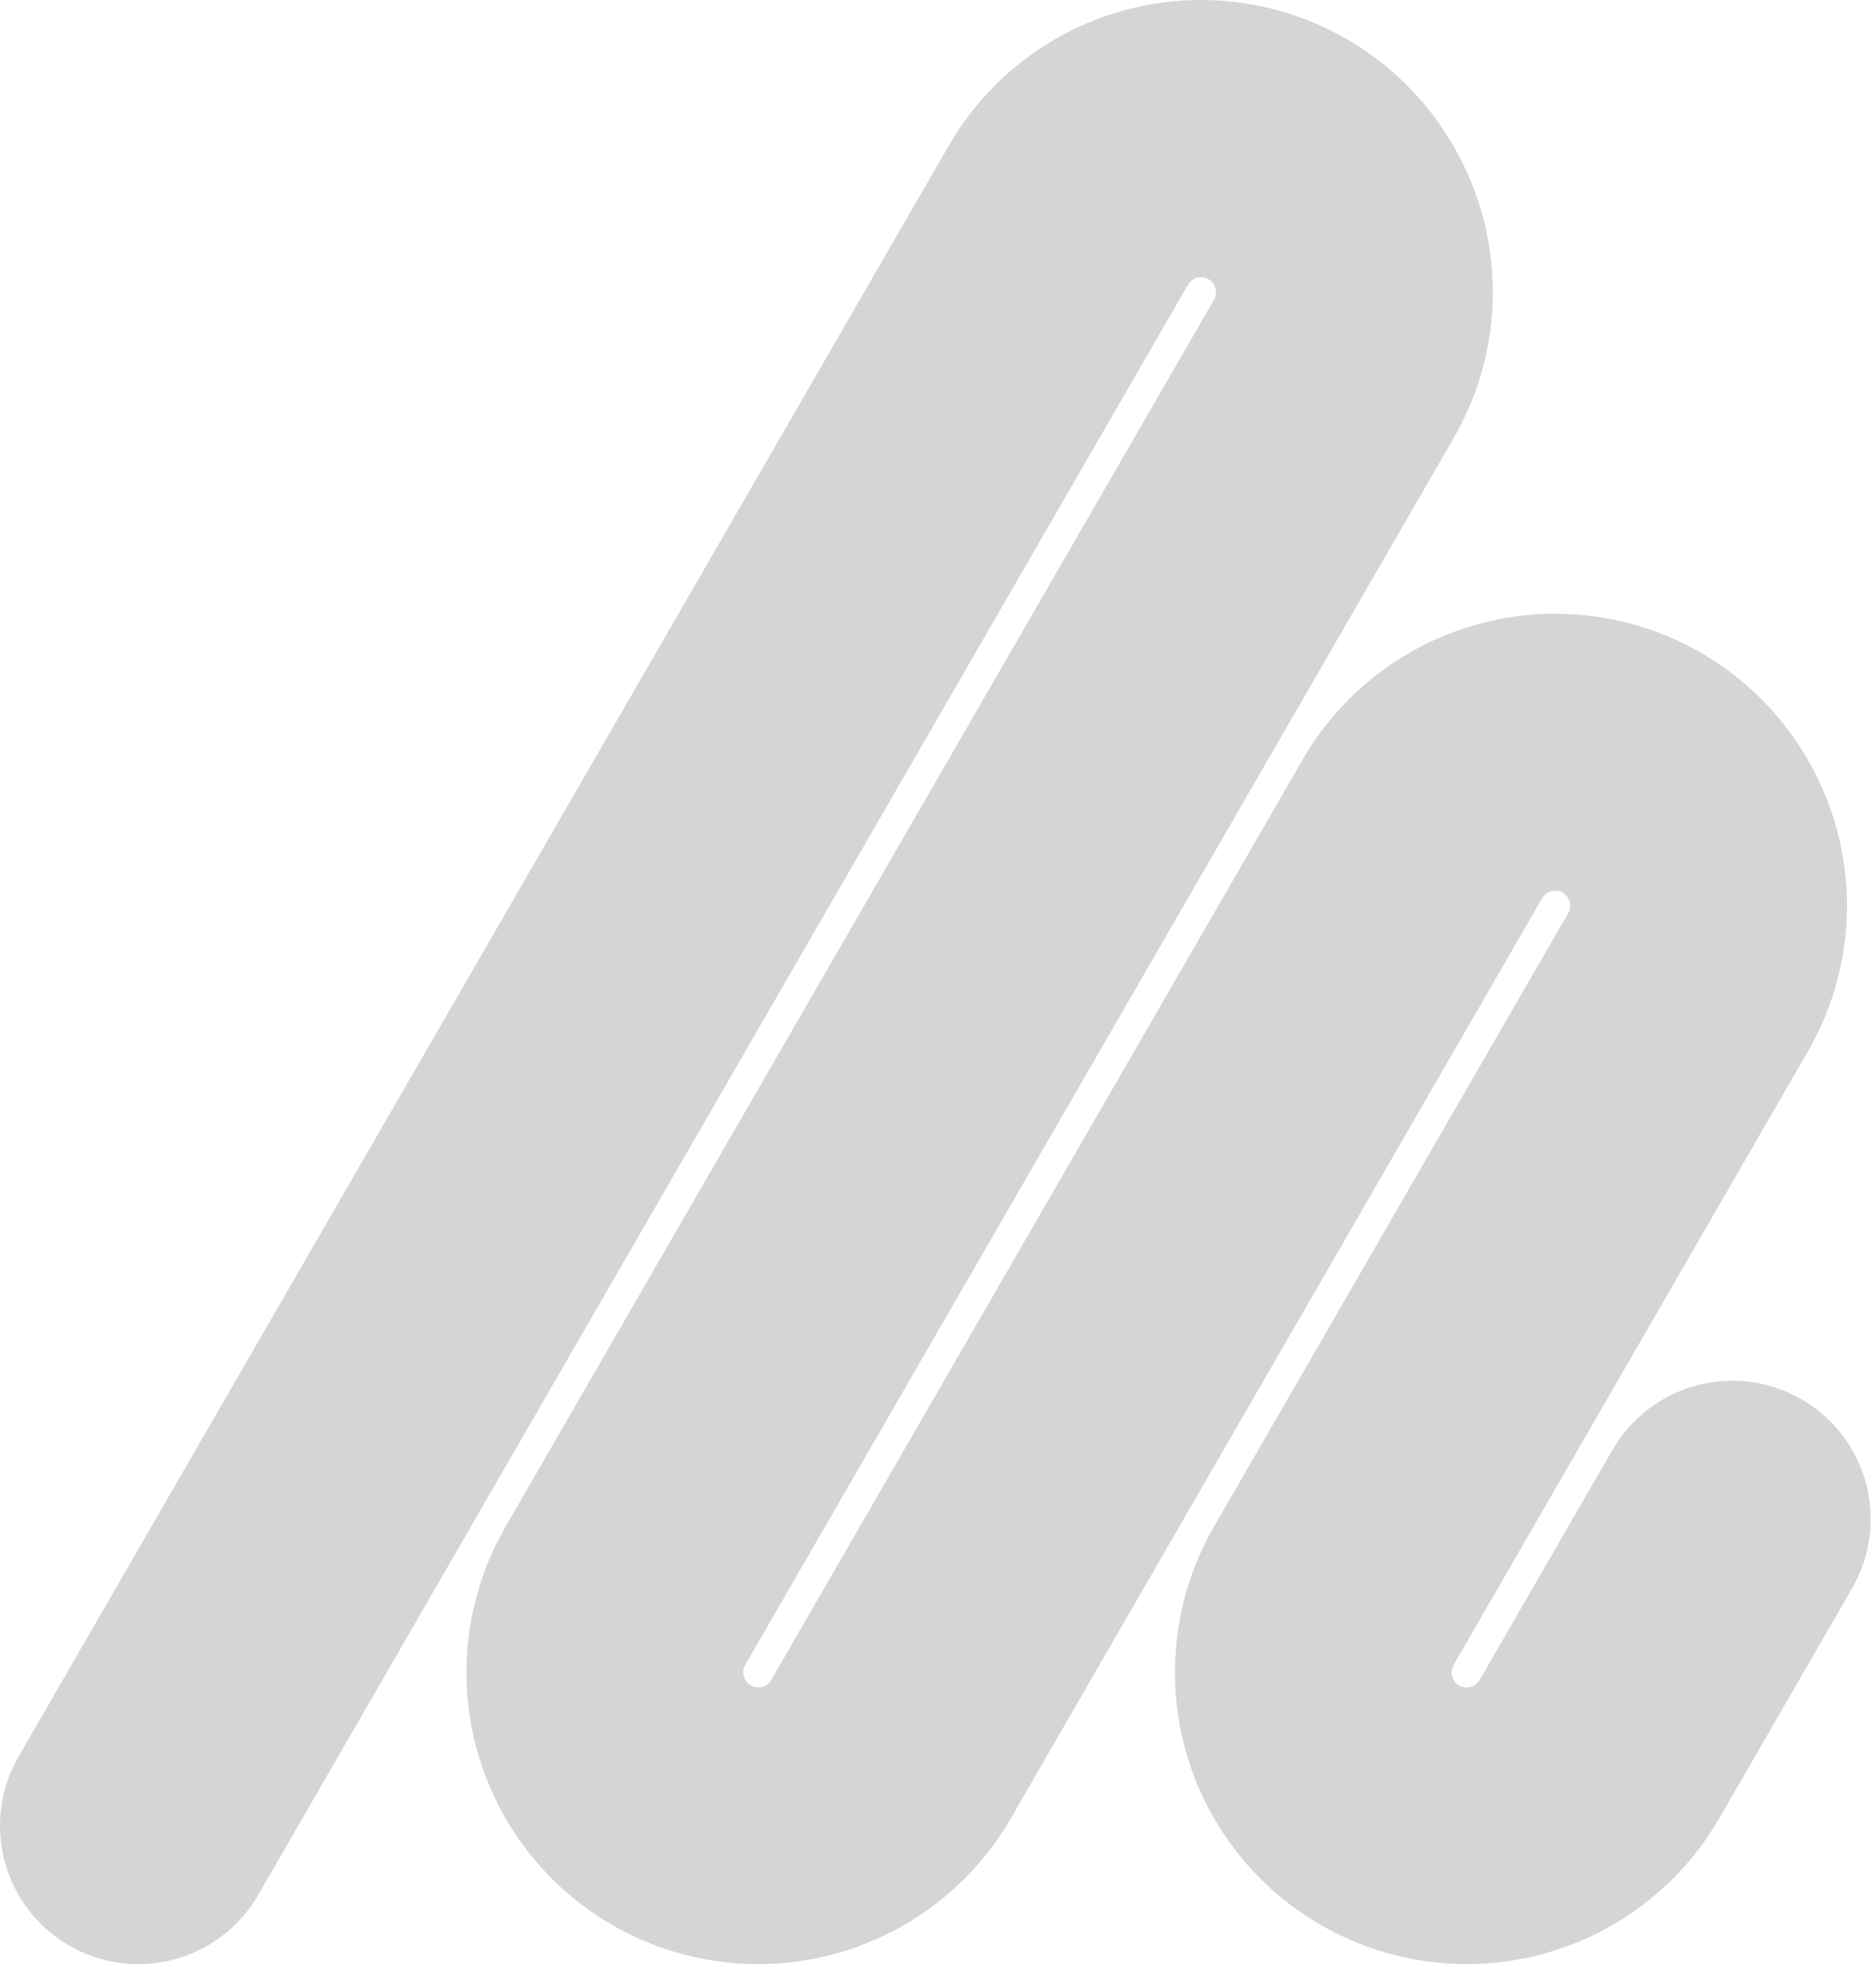
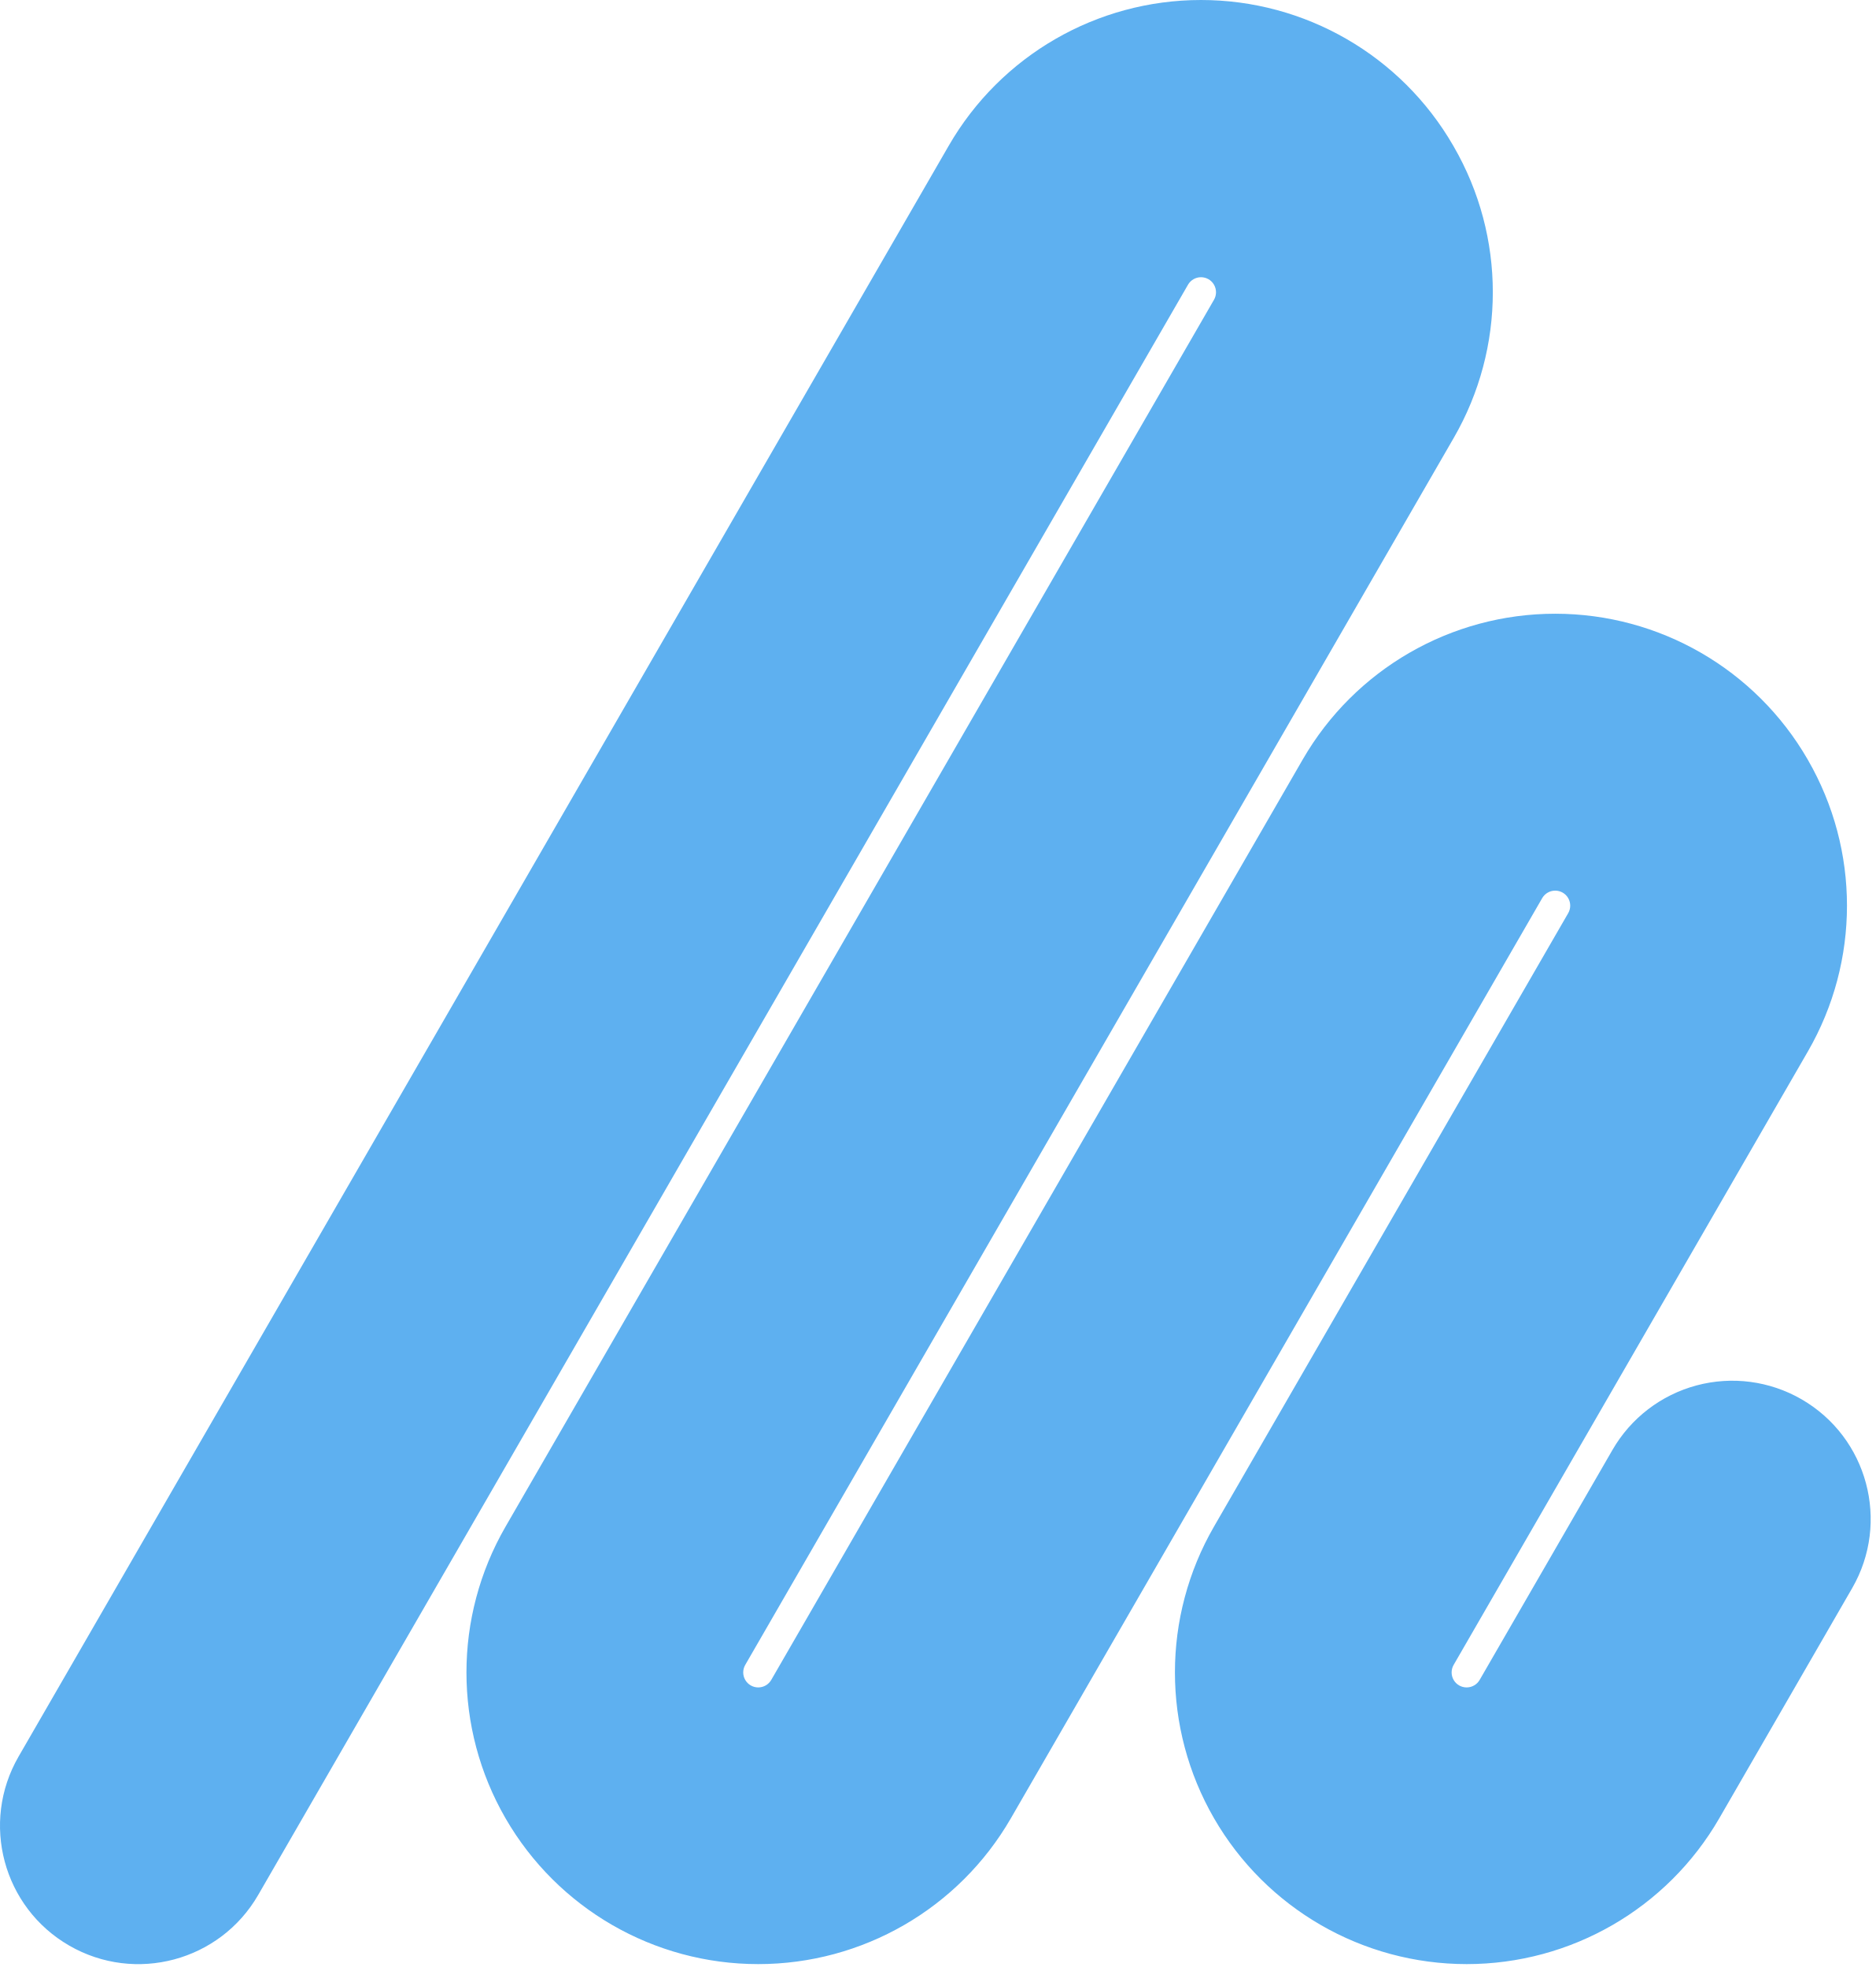
<svg xmlns="http://www.w3.org/2000/svg" width="246" height="258" viewBox="0 0 246 258" fill="none">
-   <path fill-rule="evenodd" clip-rule="evenodd" d="M33.861 248.551C28.851 257.228 17.755 260.201 9.078 255.192C9.077 255.19 9.076 255.19 9.076 255.19C0.396 250.179 -2.577 239.081 2.434 230.402C25.283 190.826 86.104 85.483 124.433 19.095C131.254 7.28 143.861 0 157.505 0C171.149 0 183.757 7.28 190.578 19.095C190.605 19.143 190.633 19.189 190.659 19.236C197.482 31.052 197.482 45.609 190.659 57.425C166.135 99.903 108.385 199.928 97.734 218.377C97.383 218.987 97.383 219.737 97.734 220.345C98.085 220.955 98.736 221.329 99.439 221.329C100.143 221.329 100.793 220.955 101.146 220.345C106.118 211.733 142.719 148.338 170.849 99.614C177.679 87.786 190.299 80.499 203.958 80.499C217.616 80.499 230.237 87.786 237.067 99.614C237.078 99.635 237.088 99.653 237.1 99.674C243.93 111.502 243.93 126.075 237.1 137.904C222.37 163.418 197.354 206.746 190.636 218.381C190.286 218.989 190.286 219.738 190.636 220.347C190.987 220.955 191.636 221.329 192.339 221.329C192.342 221.329 192.346 221.329 192.346 221.329C193.049 221.329 193.698 220.955 194.049 220.347C196.287 216.469 204.713 201.876 211.47 190.173C213.875 186.005 217.84 182.964 222.488 181.719C227.136 180.473 232.089 181.126 236.257 183.532L236.259 183.533C244.936 188.543 247.91 199.639 242.899 208.317C237.656 217.398 231.021 228.891 225.475 238.495C218.642 250.33 206.016 257.62 192.35 257.62C178.68 257.62 166.047 250.327 159.213 238.489C152.378 226.651 152.378 212.065 159.213 200.227C179.321 165.399 201.833 126.407 205.663 119.773C206.015 119.163 206.015 118.413 205.663 117.805L205.662 117.802C205.311 117.193 204.66 116.819 203.958 116.819C203.255 116.819 202.605 117.193 202.253 117.802C193.426 133.092 152.544 203.901 132.571 238.495C125.738 250.33 113.111 257.62 99.446 257.62C99.438 257.62 99.431 257.62 99.424 257.62C85.758 257.62 73.13 250.33 66.298 238.495C59.465 226.661 59.465 212.08 66.298 200.245C101.598 139.102 153.245 49.647 159.211 39.315C159.562 38.706 159.562 37.956 159.211 37.346L159.21 37.345C158.858 36.735 158.208 36.361 157.505 36.361C156.803 36.361 156.152 36.735 155.801 37.345C142.98 59.551 61.407 200.841 33.861 248.551Z" fill="#D5D5D5" />
+   <path fill-rule="evenodd" clip-rule="evenodd" d="M33.861 248.551C28.851 257.228 17.755 260.201 9.078 255.192C9.077 255.19 9.076 255.19 9.076 255.19C0.396 250.179 -2.577 239.081 2.434 230.402C25.283 190.826 86.104 85.483 124.433 19.095C131.254 7.28 143.861 0 157.505 0C171.149 0 183.757 7.28 190.578 19.095C190.605 19.143 190.633 19.189 190.659 19.236C197.482 31.052 197.482 45.609 190.659 57.425C166.135 99.903 108.385 199.928 97.734 218.377C97.383 218.987 97.383 219.737 97.734 220.345C98.085 220.955 98.736 221.329 99.439 221.329C100.143 221.329 100.793 220.955 101.146 220.345C106.118 211.733 142.719 148.338 170.849 99.614C177.679 87.786 190.299 80.499 203.958 80.499C217.616 80.499 230.237 87.786 237.067 99.614C237.078 99.635 237.088 99.653 237.1 99.674C243.93 111.502 243.93 126.075 237.1 137.904C222.37 163.418 197.354 206.746 190.636 218.381C190.286 218.989 190.286 219.738 190.636 220.347C190.987 220.955 191.636 221.329 192.339 221.329C192.342 221.329 192.346 221.329 192.346 221.329C193.049 221.329 193.698 220.955 194.049 220.347C196.287 216.469 204.713 201.876 211.47 190.173C213.875 186.005 217.84 182.964 222.488 181.719C227.136 180.473 232.089 181.126 236.257 183.532L236.259 183.533C244.936 188.543 247.91 199.639 242.899 208.317C237.656 217.398 231.021 228.891 225.475 238.495C218.642 250.33 206.016 257.62 192.35 257.62C178.68 257.62 166.047 250.327 159.213 238.489C152.378 226.651 152.378 212.065 159.213 200.227C179.321 165.399 201.833 126.407 205.663 119.773C206.015 119.163 206.015 118.413 205.663 117.805L205.662 117.802C205.311 117.193 204.66 116.819 203.958 116.819C203.255 116.819 202.605 117.193 202.253 117.802C193.426 133.092 152.544 203.901 132.571 238.495C125.738 250.33 113.111 257.62 99.446 257.62C99.438 257.62 99.431 257.62 99.424 257.62C85.758 257.62 73.13 250.33 66.298 238.495C59.465 226.661 59.465 212.08 66.298 200.245C101.598 139.102 153.245 49.647 159.211 39.315C159.562 38.706 159.562 37.956 159.211 37.346L159.21 37.345C158.858 36.735 158.208 36.361 157.505 36.361C156.803 36.361 156.152 36.735 155.801 37.345C142.98 59.551 61.407 200.841 33.861 248.551Z" fill="#5eb0f0" />
</svg>
